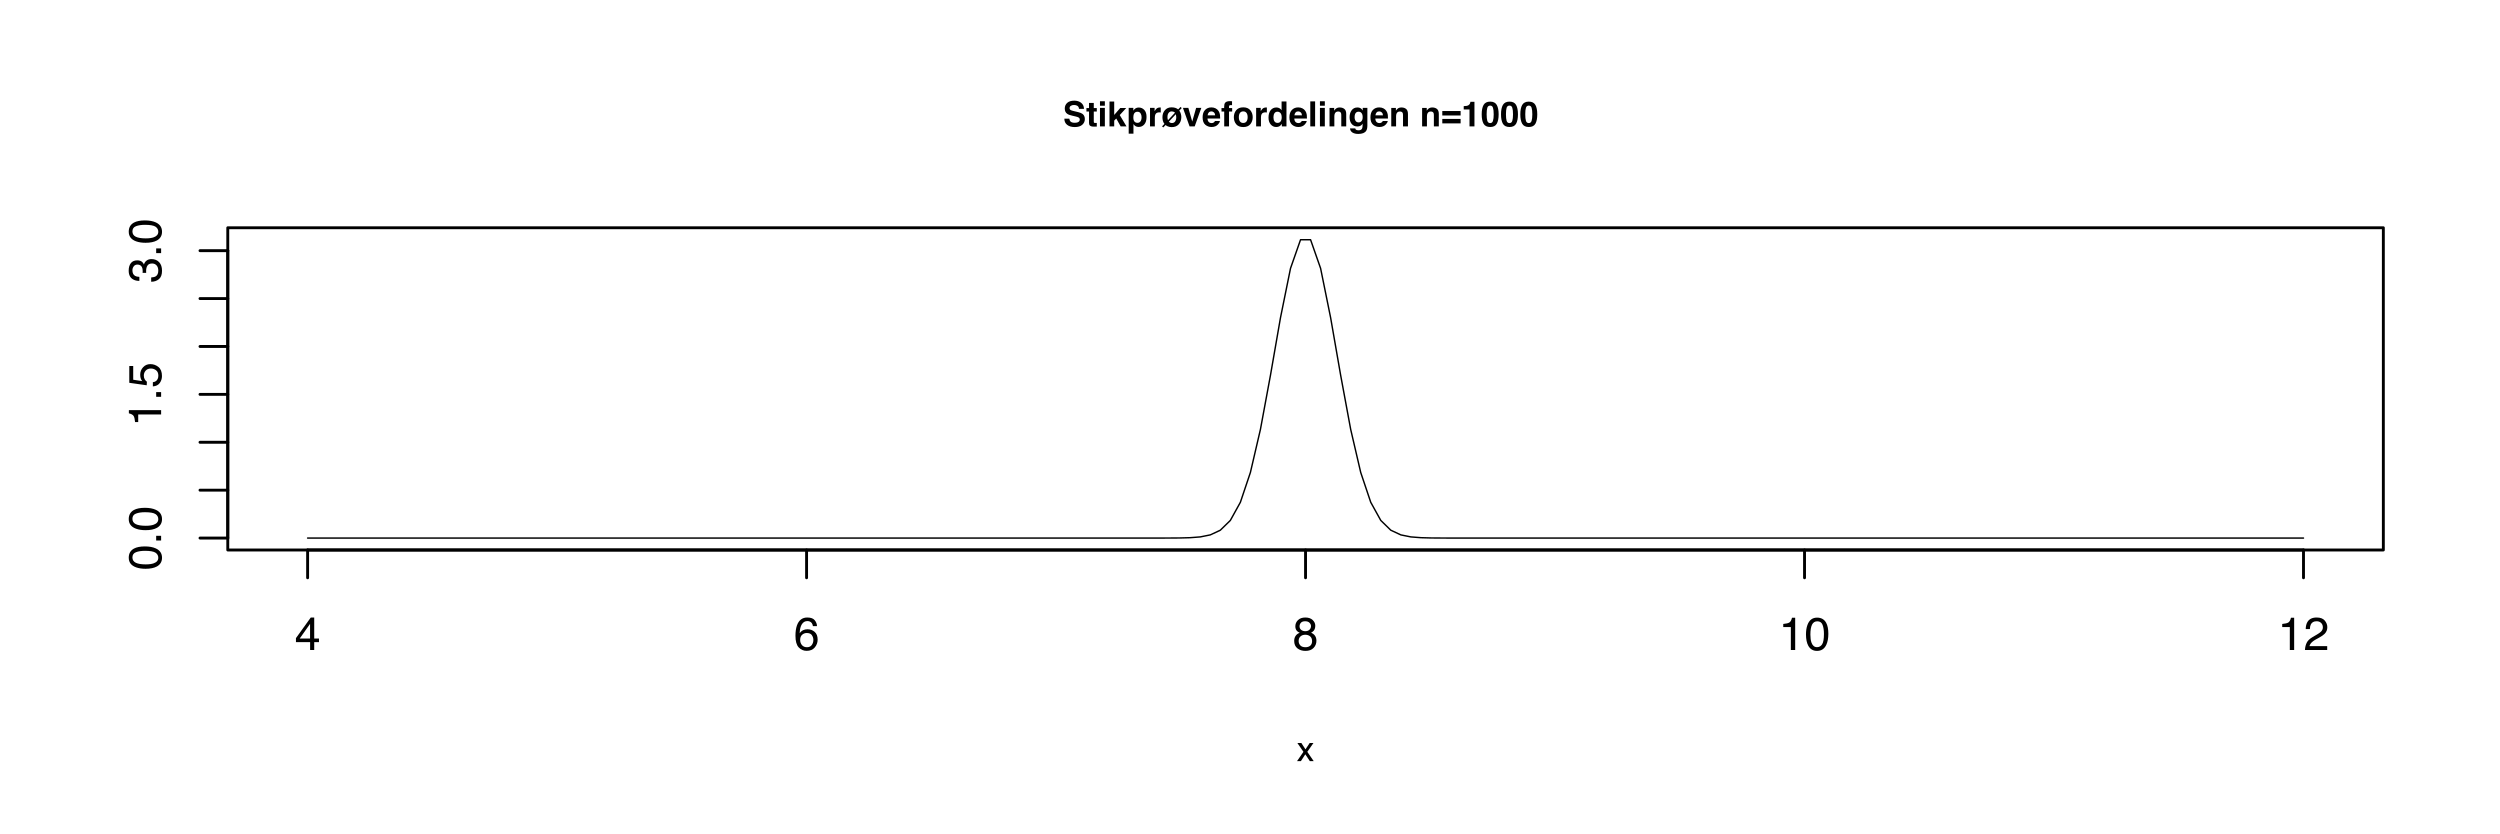
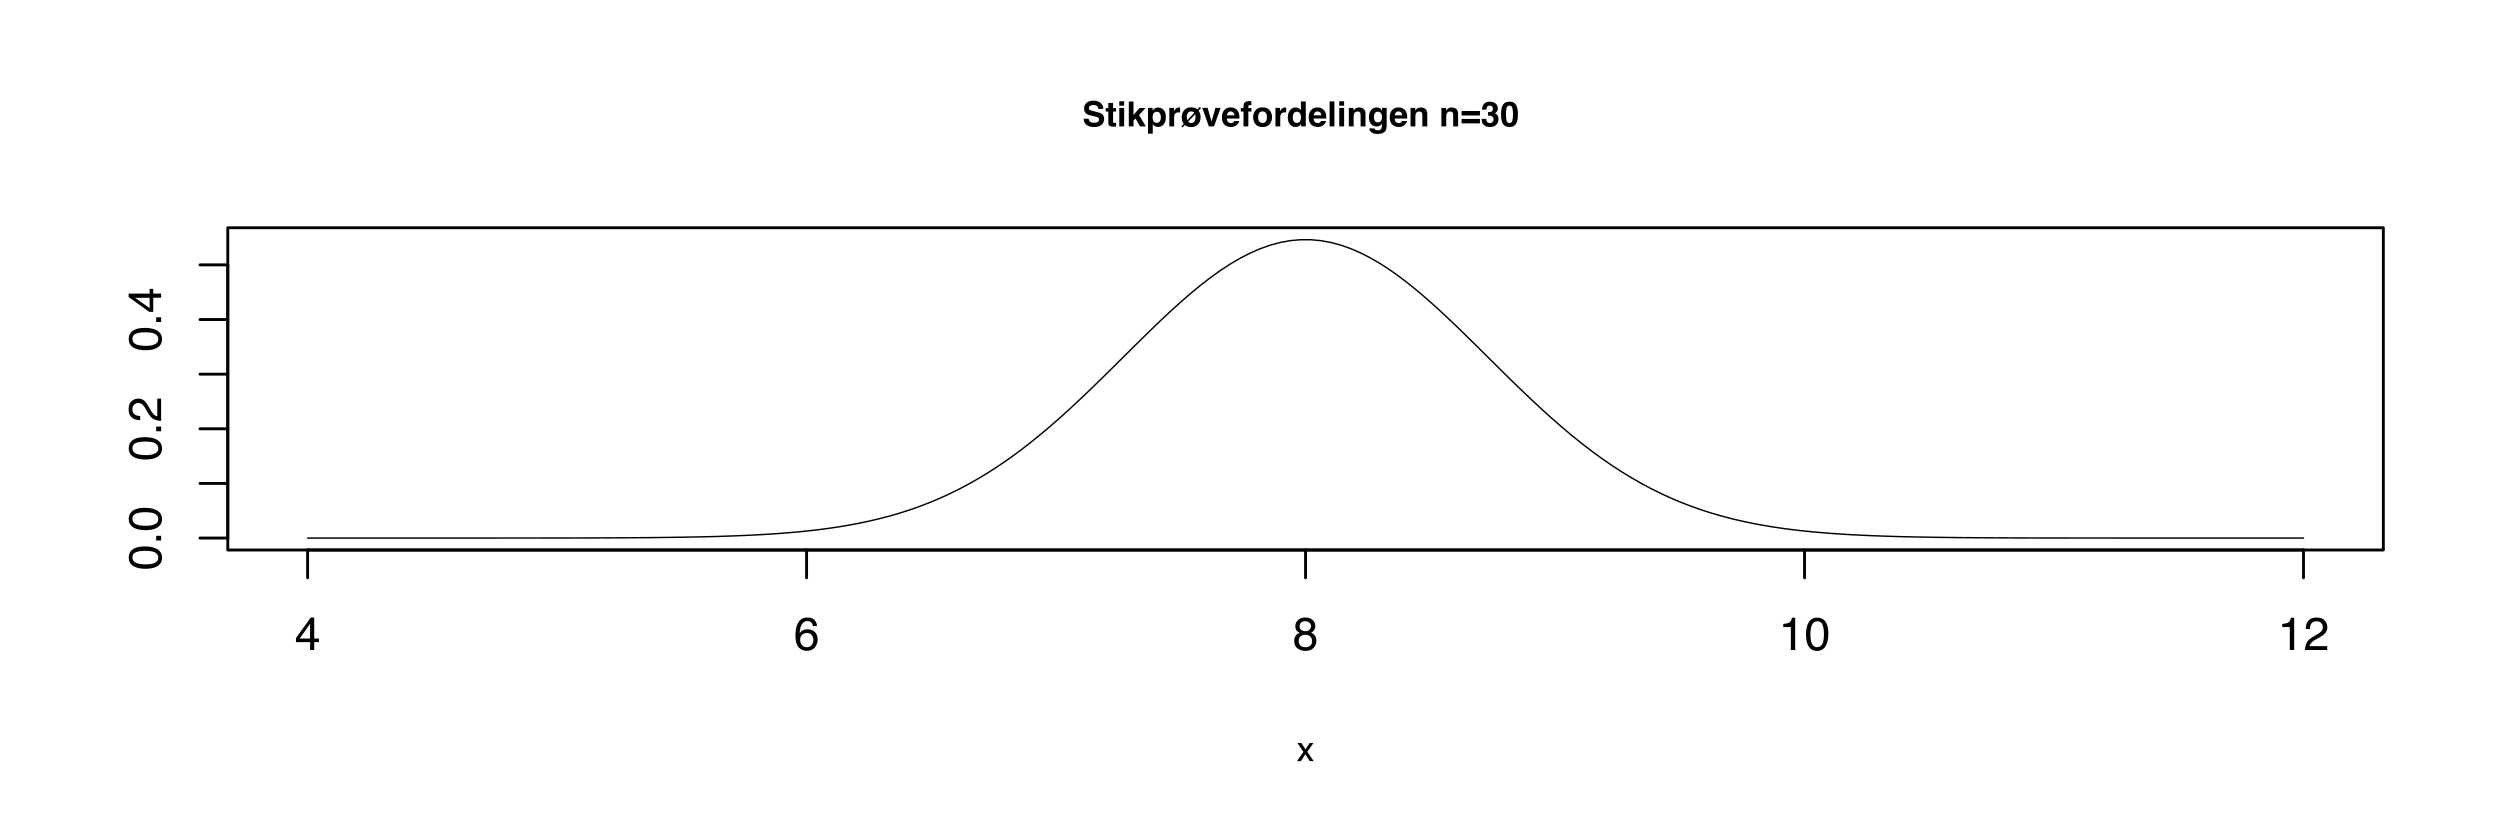
<svg xmlns="http://www.w3.org/2000/svg" xmlns:xlink="http://www.w3.org/1999/xlink" width="648pt" height="216pt" viewBox="0 0 648 216" version="1.1">
  <defs>
    <g>
      <symbol overflow="visible" id="glyph0-0">
        <path style="stroke:none;" d="M 0.391 0 L 0.391 -8.609 L 7.219 -8.609 L 7.219 0 Z M 6.141 -1.078 L 6.141 -7.531 L 1.469 -7.531 L 1.469 -1.078 Z M 6.141 -1.078 " />
      </symbol>
      <symbol overflow="visible" id="glyph0-1">
        <path style="stroke:none;" d="M 3.969 -2.969 L 3.969 -6.781 L 1.281 -2.969 Z M 3.984 0 L 3.984 -2.047 L 0.312 -2.047 L 0.312 -3.078 L 4.156 -8.422 L 5.047 -8.422 L 5.047 -2.969 L 6.281 -2.969 L 6.281 -2.047 L 5.047 -2.047 L 5.047 0 Z M 3.984 0 " />
      </symbol>
      <symbol overflow="visible" id="glyph0-2">
        <path style="stroke:none;" d="M 3.516 -8.422 C 4.453 -8.422 5.102 -8.176 5.469 -7.688 C 5.844 -7.207 6.031 -6.707 6.031 -6.188 L 4.984 -6.188 C 4.922 -6.52 4.82 -6.781 4.688 -6.969 C 4.426 -7.32 4.039 -7.5 3.531 -7.5 C 2.938 -7.5 2.461 -7.223 2.109 -6.672 C 1.766 -6.129 1.578 -5.352 1.547 -4.344 C 1.785 -4.695 2.086 -4.961 2.453 -5.141 C 2.785 -5.297 3.16 -5.375 3.578 -5.375 C 4.285 -5.375 4.898 -5.148 5.422 -4.703 C 5.941 -4.254 6.203 -3.582 6.203 -2.688 C 6.203 -1.926 5.953 -1.25 5.453 -0.656 C 4.961 -0.07 4.258 0.219 3.344 0.219 C 2.551 0.219 1.867 -0.078 1.297 -0.672 C 0.734 -1.273 0.453 -2.281 0.453 -3.688 C 0.453 -4.727 0.578 -5.613 0.828 -6.344 C 1.316 -7.727 2.211 -8.422 3.516 -8.422 Z M 3.438 -0.719 C 3.988 -0.719 4.398 -0.906 4.672 -1.281 C 4.953 -1.656 5.094 -2.098 5.094 -2.609 C 5.094 -3.035 4.969 -3.441 4.719 -3.828 C 4.477 -4.211 4.031 -4.406 3.375 -4.406 C 2.926 -4.406 2.531 -4.254 2.188 -3.953 C 1.844 -3.66 1.672 -3.211 1.672 -2.609 C 1.672 -2.078 1.828 -1.629 2.141 -1.266 C 2.453 -0.898 2.883 -0.719 3.438 -0.719 Z M 3.438 -0.719 " />
      </symbol>
      <symbol overflow="visible" id="glyph0-3">
        <path style="stroke:none;" d="M 3.266 -4.875 C 3.734 -4.875 4.098 -5.004 4.359 -5.266 C 4.617 -5.523 4.75 -5.832 4.75 -6.188 C 4.75 -6.5 4.625 -6.785 4.375 -7.047 C 4.125 -7.316 3.742 -7.453 3.234 -7.453 C 2.723 -7.453 2.352 -7.316 2.125 -7.047 C 1.895 -6.785 1.781 -6.484 1.781 -6.141 C 1.781 -5.742 1.926 -5.43 2.219 -5.203 C 2.52 -4.984 2.867 -4.875 3.266 -4.875 Z M 3.328 -0.719 C 3.816 -0.719 4.223 -0.848 4.547 -1.109 C 4.867 -1.379 5.031 -1.773 5.031 -2.297 C 5.031 -2.836 4.863 -3.25 4.531 -3.531 C 4.195 -3.812 3.77 -3.953 3.25 -3.953 C 2.75 -3.953 2.336 -3.805 2.016 -3.516 C 1.703 -3.234 1.547 -2.836 1.547 -2.328 C 1.547 -1.891 1.691 -1.508 1.984 -1.188 C 2.273 -0.875 2.723 -0.719 3.328 -0.719 Z M 1.828 -4.469 C 1.535 -4.594 1.305 -4.738 1.141 -4.906 C 0.836 -5.219 0.688 -5.625 0.688 -6.125 C 0.688 -6.75 0.91 -7.285 1.359 -7.734 C 1.816 -8.191 2.457 -8.422 3.281 -8.422 C 4.094 -8.422 4.723 -8.207 5.172 -7.781 C 5.629 -7.352 5.859 -6.859 5.859 -6.297 C 5.859 -5.773 5.727 -5.348 5.469 -5.016 C 5.32 -4.836 5.094 -4.66 4.781 -4.484 C 5.125 -4.328 5.395 -4.145 5.594 -3.938 C 5.969 -3.539 6.156 -3.031 6.156 -2.406 C 6.156 -1.664 5.906 -1.039 5.406 -0.531 C 4.914 -0.02 4.219 0.234 3.312 0.234 C 2.488 0.234 1.797 0.016 1.234 -0.422 C 0.672 -0.867 0.391 -1.516 0.391 -2.359 C 0.391 -2.848 0.508 -3.273 0.75 -3.641 C 0.988 -4.004 1.348 -4.281 1.828 -4.469 Z M 1.828 -4.469 " />
      </symbol>
      <symbol overflow="visible" id="glyph0-4">
        <path style="stroke:none;" d="M 1.156 -5.938 L 1.156 -6.75 C 1.914 -6.82 2.441 -6.945 2.734 -7.125 C 3.035 -7.301 3.266 -7.711 3.422 -8.359 L 4.25 -8.359 L 4.25 0 L 3.125 0 L 3.125 -5.938 Z M 1.156 -5.938 " />
      </symbol>
      <symbol overflow="visible" id="glyph0-5">
        <path style="stroke:none;" d="M 3.25 -8.391 C 4.332 -8.391 5.117 -7.941 5.609 -7.047 C 5.984 -6.359 6.172 -5.41 6.172 -4.203 C 6.172 -3.066 6 -2.125 5.656 -1.375 C 5.164 -0.301 4.359 0.234 3.234 0.234 C 2.234 0.234 1.484 -0.203 0.984 -1.078 C 0.578 -1.816 0.375 -2.801 0.375 -4.031 C 0.375 -4.977 0.5 -5.797 0.75 -6.484 C 1.207 -7.754 2.039 -8.391 3.25 -8.391 Z M 3.234 -0.734 C 3.785 -0.734 4.223 -0.973 4.547 -1.453 C 4.867 -1.941 5.031 -2.848 5.031 -4.172 C 5.031 -5.117 4.91 -5.898 4.672 -6.516 C 4.441 -7.129 3.988 -7.438 3.312 -7.438 C 2.688 -7.438 2.227 -7.145 1.938 -6.562 C 1.656 -5.977 1.516 -5.117 1.516 -3.984 C 1.516 -3.129 1.609 -2.441 1.797 -1.922 C 2.078 -1.129 2.555 -0.734 3.234 -0.734 Z M 3.234 -0.734 " />
      </symbol>
      <symbol overflow="visible" id="glyph0-6">
        <path style="stroke:none;" d="M 0.375 0 C 0.414 -0.719 0.566 -1.344 0.828 -1.875 C 1.086 -2.414 1.594 -2.906 2.344 -3.344 L 3.469 -4 C 3.969 -4.289 4.32 -4.539 4.531 -4.75 C 4.852 -5.07 5.016 -5.441 5.016 -5.859 C 5.016 -6.348 4.863 -6.734 4.562 -7.016 C 4.27 -7.305 3.883 -7.453 3.406 -7.453 C 2.676 -7.453 2.176 -7.18 1.906 -6.641 C 1.75 -6.336 1.664 -5.93 1.656 -5.422 L 0.578 -5.422 C 0.586 -6.148 0.723 -6.742 0.984 -7.203 C 1.441 -8.016 2.25 -8.422 3.406 -8.422 C 4.363 -8.422 5.062 -8.16 5.5 -7.641 C 5.945 -7.117 6.172 -6.539 6.172 -5.906 C 6.172 -5.238 5.938 -4.664 5.469 -4.188 C 5.195 -3.906 4.707 -3.566 4 -3.172 L 3.188 -2.734 C 2.812 -2.523 2.516 -2.32 2.297 -2.125 C 1.898 -1.789 1.648 -1.414 1.547 -1 L 6.141 -1 L 6.141 0 Z M 0.375 0 " />
      </symbol>
      <symbol overflow="visible" id="glyph1-0">
        <path style="stroke:none;" d="M 0 -0.391 L -8.609 -0.391 L -8.609 -7.219 L 0 -7.219 Z M -1.078 -6.141 L -7.531 -6.141 L -7.531 -1.469 L -1.078 -1.469 Z M -1.078 -6.141 " />
      </symbol>
      <symbol overflow="visible" id="glyph1-1">
        <path style="stroke:none;" d="M -8.391 -3.25 C -8.391 -4.332 -7.941 -5.117 -7.047 -5.609 C -6.359 -5.984 -5.41 -6.172 -4.203 -6.172 C -3.066 -6.172 -2.125 -6 -1.375 -5.656 C -0.301 -5.164 0.234 -4.359 0.234 -3.234 C 0.234 -2.234 -0.203 -1.484 -1.078 -0.984 C -1.816 -0.578 -2.801 -0.375 -4.031 -0.375 C -4.977 -0.375 -5.797 -0.5 -6.484 -0.75 C -7.754 -1.207 -8.391 -2.039 -8.391 -3.25 Z M -0.734 -3.234 C -0.734 -3.785 -0.973 -4.223 -1.453 -4.547 C -1.941 -4.867 -2.848 -5.031 -4.172 -5.031 C -5.117 -5.031 -5.898 -4.91 -6.516 -4.672 C -7.129 -4.441 -7.438 -3.988 -7.438 -3.312 C -7.438 -2.688 -7.145 -2.227 -6.562 -1.938 C -5.977 -1.656 -5.117 -1.516 -3.984 -1.516 C -3.129 -1.516 -2.441 -1.609 -1.922 -1.797 C -1.129 -2.078 -0.734 -2.555 -0.734 -3.234 Z M -0.734 -3.234 " />
      </symbol>
      <symbol overflow="visible" id="glyph1-2">
        <path style="stroke:none;" d="M -1.281 -1.031 L -1.281 -2.25 L 0 -2.25 L 0 -1.031 Z M -1.281 -1.031 " />
      </symbol>
      <symbol overflow="visible" id="glyph1-3">
-         <path style="stroke:none;" d="M -5.938 -1.156 L -6.75 -1.156 C -6.82 -1.914 -6.945 -2.441 -7.125 -2.734 C -7.301 -3.035 -7.711 -3.266 -8.359 -3.422 L -8.359 -4.25 L 0 -4.25 L 0 -3.125 L -5.938 -3.125 Z M -5.938 -1.156 " />
+         <path style="stroke:none;" d="M 0 -0.375 C -0.719 -0.414 -1.344 -0.566 -1.875 -0.828 C -2.414 -1.086 -2.906 -1.594 -3.344 -2.344 L -4 -3.469 C -4.289 -3.969 -4.539 -4.32 -4.75 -4.531 C -5.07 -4.852 -5.441 -5.016 -5.859 -5.016 C -6.348 -5.016 -6.734 -4.863 -7.016 -4.562 C -7.305 -4.27 -7.453 -3.883 -7.453 -3.406 C -7.453 -2.676 -7.18 -2.176 -6.641 -1.906 C -6.336 -1.75 -5.93 -1.664 -5.422 -1.656 L -5.422 -0.578 C -6.148 -0.586 -6.742 -0.723 -7.203 -0.984 C -8.016 -1.441 -8.422 -2.25 -8.422 -3.406 C -8.422 -4.363 -8.16 -5.062 -7.641 -5.5 C -7.117 -5.945 -6.539 -6.172 -5.906 -6.172 C -5.238 -6.172 -4.664 -5.938 -4.188 -5.469 C -3.906 -5.195 -3.566 -4.707 -3.172 -4 L -2.734 -3.188 C -2.523 -2.812 -2.32 -2.516 -2.125 -2.297 C -1.789 -1.898 -1.414 -1.648 -1 -1.547 L -1 -6.141 L 0 -6.141 Z M 0 -0.375 " />
      </symbol>
      <symbol overflow="visible" id="glyph1-4">
-         <path style="stroke:none;" d="M -2.141 -1.484 C -1.535 -1.555 -1.117 -1.836 -0.891 -2.328 C -0.773 -2.578 -0.719 -2.863 -0.719 -3.188 C -0.719 -3.812 -0.914 -4.273 -1.312 -4.578 C -1.707 -4.879 -2.148 -5.031 -2.641 -5.031 C -3.223 -5.031 -3.676 -4.848 -4 -4.484 C -4.32 -4.129 -4.484 -3.703 -4.484 -3.203 C -4.484 -2.836 -4.41 -2.523 -4.266 -2.266 C -4.129 -2.004 -3.938 -1.785 -3.688 -1.609 L -3.734 -0.688 L -8.25 -1.328 L -8.25 -5.688 L -7.234 -5.688 L -7.234 -2.125 L -4.906 -1.766 C -5.051 -1.961 -5.16 -2.148 -5.234 -2.328 C -5.359 -2.641 -5.422 -3 -5.422 -3.406 C -5.422 -4.176 -5.172 -4.828 -4.672 -5.359 C -4.18 -5.898 -3.555 -6.172 -2.797 -6.172 C -2.004 -6.172 -1.301 -5.922 -0.688 -5.422 C -0.082 -4.93 0.219 -4.148 0.219 -3.078 C 0.219 -2.398 0.023 -1.797 -0.359 -1.266 C -0.742 -0.742 -1.336 -0.453 -2.141 -0.391 Z M -2.141 -1.484 " />
-       </symbol>
-       <symbol overflow="visible" id="glyph1-5">
-         <path style="stroke:none;" d="M 0.234 -3.125 C 0.234 -2.125 -0.035 -1.398 -0.578 -0.953 C -1.129 -0.504 -1.797 -0.281 -2.578 -0.281 L -2.578 -1.391 C -2.035 -1.43 -1.641 -1.531 -1.391 -1.688 C -0.953 -1.969 -0.734 -2.461 -0.734 -3.172 C -0.734 -3.734 -0.879 -4.18 -1.172 -4.516 C -1.473 -4.848 -1.859 -5.016 -2.328 -5.016 C -2.898 -5.016 -3.301 -4.836 -3.531 -4.484 C -3.77 -4.129 -3.891 -3.641 -3.891 -3.016 C -3.891 -2.941 -3.883 -2.867 -3.875 -2.797 C -3.875 -2.723 -3.875 -2.648 -3.875 -2.578 L -4.812 -2.578 C -4.789 -2.691 -4.781 -2.785 -4.781 -2.859 C -4.781 -2.93 -4.781 -3.008 -4.781 -3.094 C -4.781 -3.488 -4.844 -3.812 -4.969 -4.062 C -5.188 -4.508 -5.578 -4.734 -6.141 -4.734 C -6.555 -4.734 -6.875 -4.582 -7.094 -4.281 C -7.32 -3.988 -7.438 -3.645 -7.438 -3.25 C -7.438 -2.551 -7.203 -2.066 -6.734 -1.797 C -6.484 -1.648 -6.117 -1.566 -5.641 -1.547 L -5.641 -0.5 C -6.266 -0.5 -6.797 -0.625 -7.234 -0.875 C -8.016 -1.301 -8.406 -2.055 -8.406 -3.141 C -8.406 -3.992 -8.211 -4.656 -7.828 -5.125 C -7.453 -5.594 -6.898 -5.828 -6.172 -5.828 C -5.66 -5.828 -5.242 -5.691 -4.922 -5.422 C -4.723 -5.242 -4.566 -5.02 -4.453 -4.75 C -4.328 -5.188 -4.094 -5.531 -3.75 -5.781 C -3.406 -6.031 -2.984 -6.156 -2.484 -6.156 C -1.68 -6.156 -1.023 -5.891 -0.516 -5.359 C -0.016 -4.836 0.234 -4.094 0.234 -3.125 Z M 0.234 -3.125 " />
+         <path style="stroke:none;" d="M -2.969 -3.969 L -6.781 -3.969 L -2.969 -1.281 Z M 0 -3.984 L -2.047 -3.984 L -2.047 -0.312 L -3.078 -0.312 L -8.422 -4.156 L -8.422 -5.047 L -2.969 -5.047 L -2.969 -6.281 L -2.047 -6.281 L -2.047 -5.047 L 0 -5.047 Z M 0 -3.984 " />
      </symbol>
      <symbol overflow="visible" id="glyph2-0">
        <path style="stroke:none;" d="M 0.672 0 L 0.672 -6.484 L 5.891 -6.484 L 5.891 0 Z M 5.078 -0.812 L 5.078 -5.672 L 1.484 -5.672 L 1.484 -0.812 Z M 5.078 -0.812 " />
      </symbol>
      <symbol overflow="visible" id="glyph2-1">
        <path style="stroke:none;" d="M 1.672 -2 C 1.711 -1.707 1.789 -1.488 1.906 -1.344 C 2.125 -1.07 2.5 -0.938 3.031 -0.938 C 3.352 -0.938 3.613 -0.973 3.812 -1.047 C 4.188 -1.18 4.375 -1.43 4.375 -1.797 C 4.375 -2.004 4.281 -2.172 4.094 -2.297 C 3.906 -2.41 3.613 -2.508 3.219 -2.594 L 2.531 -2.75 C 1.852 -2.895 1.391 -3.062 1.141 -3.25 C 0.703 -3.539 0.484 -4.004 0.484 -4.641 C 0.484 -5.223 0.691 -5.707 1.109 -6.094 C 1.535 -6.477 2.156 -6.672 2.969 -6.672 C 3.656 -6.672 4.238 -6.488 4.719 -6.125 C 5.195 -5.758 5.445 -5.234 5.469 -4.547 L 4.172 -4.547 C 4.148 -4.941 3.984 -5.219 3.672 -5.375 C 3.453 -5.488 3.188 -5.547 2.875 -5.547 C 2.531 -5.547 2.254 -5.473 2.047 -5.328 C 1.836 -5.191 1.734 -4.992 1.734 -4.734 C 1.734 -4.504 1.836 -4.332 2.047 -4.219 C 2.172 -4.145 2.453 -4.055 2.891 -3.953 L 4 -3.688 C 4.488 -3.57 4.859 -3.414 5.109 -3.219 C 5.492 -2.914 5.688 -2.473 5.688 -1.891 C 5.688 -1.297 5.457 -0.801 5 -0.406 C 4.551 -0.02 3.914 0.172 3.094 0.172 C 2.25 0.172 1.582 -0.02 1.094 -0.406 C 0.613 -0.789 0.375 -1.32 0.375 -2 Z M 2.984 -6.672 Z M 2.984 -6.672 " />
      </symbol>
      <symbol overflow="visible" id="glyph2-2">
        <path style="stroke:none;" d="M 0.094 -3.859 L 0.094 -4.75 L 0.766 -4.75 L 0.766 -6.078 L 2 -6.078 L 2 -4.75 L 2.781 -4.75 L 2.781 -3.859 L 2 -3.859 L 2 -1.328 C 2 -1.129 2.023 -1.004 2.078 -0.953 C 2.129 -0.91 2.281 -0.891 2.531 -0.891 C 2.57 -0.891 2.613 -0.891 2.656 -0.891 C 2.695 -0.891 2.738 -0.891 2.781 -0.891 L 2.781 0.047 L 2.188 0.062 C 1.594 0.082 1.188 -0.016 0.969 -0.234 C 0.832 -0.379 0.766 -0.602 0.766 -0.906 L 0.766 -3.859 Z M 0.094 -3.859 " />
      </symbol>
      <symbol overflow="visible" id="glyph2-3">
        <path style="stroke:none;" d="M 1.875 -5.359 L 0.609 -5.359 L 0.609 -6.516 L 1.875 -6.516 Z M 0.609 -4.797 L 1.875 -4.797 L 1.875 0 L 0.609 0 Z M 0.609 -4.797 " />
      </symbol>
      <symbol overflow="visible" id="glyph2-4">
        <path style="stroke:none;" d="M 0.578 -6.453 L 1.797 -6.453 L 1.797 -2.969 L 3.359 -4.766 L 4.906 -4.766 L 3.234 -2.938 L 4.984 0 L 3.469 0 L 2.328 -2.047 L 1.797 -1.5 L 1.797 0 L 0.578 0 Z M 0.578 -6.453 " />
      </symbol>
      <symbol overflow="visible" id="glyph2-5">
        <path style="stroke:none;" d="M 3.891 -2.391 C 3.891 -2.766 3.801 -3.094 3.625 -3.375 C 3.457 -3.656 3.188 -3.797 2.812 -3.797 C 2.352 -3.797 2.039 -3.582 1.875 -3.156 C 1.789 -2.926 1.75 -2.633 1.75 -2.281 C 1.75 -1.727 1.895 -1.336 2.188 -1.109 C 2.363 -0.984 2.57 -0.922 2.812 -0.922 C 3.156 -0.922 3.422 -1.051 3.609 -1.312 C 3.797 -1.582 3.891 -1.941 3.891 -2.391 Z M 3.172 -4.891 C 3.734 -4.891 4.207 -4.68 4.594 -4.266 C 4.977 -3.859 5.172 -3.254 5.172 -2.453 C 5.172 -1.609 4.977 -0.961 4.594 -0.516 C 4.219 -0.078 3.734 0.141 3.141 0.141 C 2.766 0.141 2.445 0.039 2.188 -0.156 C 2.051 -0.258 1.914 -0.41 1.781 -0.609 L 1.781 1.891 L 0.547 1.891 L 0.547 -4.797 L 1.75 -4.797 L 1.75 -4.078 C 1.883 -4.285 2.031 -4.453 2.188 -4.578 C 2.457 -4.785 2.785 -4.891 3.172 -4.891 Z M 3.172 -4.891 " />
      </symbol>
      <symbol overflow="visible" id="glyph2-6">
        <path style="stroke:none;" d="M 3.188 -4.906 C 3.207 -4.906 3.223 -4.906 3.234 -4.906 C 3.254 -4.906 3.297 -4.898 3.359 -4.891 L 3.359 -3.609 C 3.273 -3.617 3.203 -3.625 3.141 -3.625 C 3.078 -3.633 3.031 -3.641 3 -3.641 C 2.488 -3.641 2.148 -3.473 1.984 -3.141 C 1.879 -2.953 1.828 -2.672 1.828 -2.297 L 1.828 0 L 0.578 0 L 0.578 -4.797 L 1.766 -4.797 L 1.766 -3.953 C 1.961 -4.273 2.129 -4.492 2.266 -4.609 C 2.504 -4.805 2.812 -4.906 3.188 -4.906 Z M 3.188 -4.906 " />
      </symbol>
      <symbol overflow="visible" id="glyph2-7">
        <path style="stroke:none;" d="M 3.547 -3.547 C 3.441 -3.68 3.285 -3.773 3.078 -3.828 C 2.953 -3.867 2.832 -3.891 2.719 -3.891 C 2.363 -3.891 2.086 -3.754 1.891 -3.484 C 1.691 -3.223 1.594 -2.863 1.594 -2.406 C 1.594 -2.27 1.602 -2.129 1.625 -1.984 C 1.645 -1.836 1.68 -1.711 1.734 -1.609 Z M 1.953 -1.219 C 2.078 -1.102 2.18 -1.023 2.266 -0.984 C 2.398 -0.91 2.566 -0.875 2.766 -0.875 C 3.129 -0.875 3.406 -1.016 3.594 -1.297 C 3.781 -1.578 3.875 -1.938 3.875 -2.375 C 3.875 -2.52 3.863 -2.633 3.844 -2.719 C 3.832 -2.812 3.805 -2.957 3.766 -3.156 Z M 5.188 -2.422 C 5.188 -1.648 4.961 -1.02 4.516 -0.531 C 4.078 -0.051 3.469 0.188 2.688 0.188 C 2.301 0.188 1.957 0.117 1.656 -0.016 C 1.477 -0.086 1.297 -0.203 1.109 -0.359 L 0.516 0.266 L 0.188 0 L 0.812 -0.641 C 0.602 -0.91 0.461 -1.203 0.391 -1.516 C 0.328 -1.828 0.297 -2.113 0.297 -2.375 C 0.297 -3.113 0.508 -3.723 0.938 -4.203 C 1.363 -4.691 1.93 -4.938 2.641 -4.938 C 3.055 -4.938 3.395 -4.891 3.656 -4.797 C 3.914 -4.711 4.156 -4.582 4.375 -4.406 L 4.984 -5.047 L 5.297 -4.75 L 4.656 -4.094 C 4.852 -3.832 4.988 -3.555 5.062 -3.266 C 5.145 -2.984 5.188 -2.703 5.188 -2.422 Z M 5.188 -2.422 " />
      </symbol>
      <symbol overflow="visible" id="glyph2-8">
        <path style="stroke:none;" d="M 3.531 -4.797 L 4.875 -4.797 L 3.156 0 L 1.828 0 L 0.109 -4.797 L 1.516 -4.797 L 2.516 -1.25 Z M 3.531 -4.797 " />
      </symbol>
      <symbol overflow="visible" id="glyph2-9">
        <path style="stroke:none;" d="M 2.469 -3.891 C 2.188 -3.891 1.961 -3.797 1.797 -3.609 C 1.641 -3.43 1.539 -3.188 1.5 -2.875 L 3.453 -2.875 C 3.43 -3.207 3.328 -3.457 3.141 -3.625 C 2.961 -3.801 2.738 -3.891 2.469 -3.891 Z M 2.469 -4.922 C 2.875 -4.922 3.234 -4.844 3.547 -4.688 C 3.867 -4.539 4.133 -4.305 4.344 -3.984 C 4.531 -3.703 4.648 -3.375 4.703 -3 C 4.734 -2.781 4.75 -2.461 4.75 -2.047 L 1.469 -2.047 C 1.488 -1.566 1.641 -1.227 1.922 -1.031 C 2.098 -0.914 2.305 -0.859 2.547 -0.859 C 2.805 -0.859 3.016 -0.93 3.172 -1.078 C 3.266 -1.16 3.344 -1.27 3.406 -1.406 L 4.688 -1.406 C 4.656 -1.125 4.504 -0.836 4.234 -0.547 C 3.828 -0.078 3.254 0.156 2.516 0.156 C 1.91 0.156 1.375 -0.035 0.906 -0.422 C 0.438 -0.816 0.203 -1.457 0.203 -2.344 C 0.203 -3.176 0.41 -3.812 0.828 -4.25 C 1.254 -4.695 1.801 -4.922 2.469 -4.922 Z M 2.562 -4.922 Z M 2.562 -4.922 " />
      </symbol>
      <symbol overflow="visible" id="glyph2-10">
        <path style="stroke:none;" d="M 2.344 -6.547 C 2.426 -6.547 2.5 -6.539 2.562 -6.531 C 2.625 -6.531 2.711 -6.523 2.828 -6.516 L 2.828 -5.5 C 2.754 -5.508 2.633 -5.516 2.469 -5.516 C 2.312 -5.523 2.203 -5.488 2.141 -5.406 C 2.078 -5.332 2.047 -5.25 2.047 -5.156 C 2.047 -5.062 2.047 -4.926 2.047 -4.75 L 2.859 -4.75 L 2.859 -3.859 L 2.047 -3.859 L 2.047 0 L 0.797 0 L 0.797 -3.859 L 0.094 -3.859 L 0.094 -4.75 L 0.781 -4.75 L 0.781 -5.047 C 0.781 -5.566 0.863 -5.922 1.031 -6.109 C 1.219 -6.398 1.656 -6.547 2.344 -6.547 Z M 2.344 -6.547 " />
      </symbol>
      <symbol overflow="visible" id="glyph2-11">
        <path style="stroke:none;" d="M 2.734 -0.891 C 3.098 -0.891 3.379 -1.02 3.578 -1.281 C 3.773 -1.539 3.875 -1.91 3.875 -2.391 C 3.875 -2.867 3.773 -3.238 3.578 -3.5 C 3.379 -3.758 3.098 -3.891 2.734 -3.891 C 2.367 -3.891 2.086 -3.758 1.891 -3.5 C 1.691 -3.238 1.594 -2.867 1.594 -2.391 C 1.594 -1.91 1.691 -1.539 1.891 -1.281 C 2.086 -1.02 2.367 -0.891 2.734 -0.891 Z M 5.188 -2.391 C 5.188 -1.68 4.984 -1.078 4.578 -0.578 C 4.172 -0.078 3.555 0.172 2.734 0.172 C 1.91 0.172 1.297 -0.078 0.891 -0.578 C 0.492 -1.078 0.297 -1.68 0.297 -2.391 C 0.297 -3.078 0.492 -3.672 0.891 -4.172 C 1.297 -4.68 1.91 -4.938 2.734 -4.938 C 3.555 -4.938 4.172 -4.68 4.578 -4.172 C 4.984 -3.672 5.188 -3.078 5.188 -2.391 Z M 2.734 -4.922 Z M 2.734 -4.922 " />
      </symbol>
      <symbol overflow="visible" id="glyph2-12">
        <path style="stroke:none;" d="M 2.344 -4.906 C 2.633 -4.906 2.895 -4.836 3.125 -4.703 C 3.352 -4.578 3.535 -4.406 3.672 -4.188 L 3.672 -6.469 L 4.938 -6.469 L 4.938 0 L 3.734 0 L 3.734 -0.656 C 3.547 -0.375 3.336 -0.164 3.109 -0.031 C 2.879 0.094 2.598 0.156 2.266 0.156 C 1.703 0.156 1.227 -0.066 0.844 -0.516 C 0.469 -0.973 0.281 -1.555 0.281 -2.266 C 0.281 -3.086 0.469 -3.734 0.844 -4.203 C 1.219 -4.672 1.719 -4.906 2.344 -4.906 Z M 2.625 -0.906 C 2.977 -0.906 3.242 -1.035 3.422 -1.297 C 3.609 -1.566 3.703 -1.91 3.703 -2.328 C 3.703 -2.91 3.555 -3.328 3.266 -3.578 C 3.086 -3.734 2.875 -3.812 2.625 -3.812 C 2.258 -3.812 1.988 -3.672 1.812 -3.391 C 1.645 -3.117 1.562 -2.773 1.562 -2.359 C 1.562 -1.922 1.648 -1.566 1.828 -1.297 C 2.004 -1.035 2.27 -0.906 2.625 -0.906 Z M 2.625 -0.906 " />
      </symbol>
      <symbol overflow="visible" id="glyph2-13">
        <path style="stroke:none;" d="M 1.859 0 L 0.609 0 L 0.609 -6.484 L 1.859 -6.484 Z M 1.859 0 " />
      </symbol>
      <symbol overflow="visible" id="glyph2-14">
        <path style="stroke:none;" d="M 3.234 -4.906 C 3.734 -4.906 4.141 -4.773 4.453 -4.516 C 4.766 -4.254 4.922 -3.82 4.922 -3.219 L 4.922 0 L 3.641 0 L 3.641 -2.906 C 3.641 -3.164 3.609 -3.363 3.547 -3.5 C 3.422 -3.738 3.188 -3.859 2.844 -3.859 C 2.414 -3.859 2.125 -3.68 1.969 -3.328 C 1.883 -3.129 1.844 -2.883 1.844 -2.594 L 1.844 0 L 0.594 0 L 0.594 -4.781 L 1.797 -4.781 L 1.797 -4.078 C 1.961 -4.328 2.117 -4.504 2.266 -4.609 C 2.516 -4.805 2.836 -4.906 3.234 -4.906 Z M 2.781 -4.922 Z M 2.781 -4.922 " />
      </symbol>
      <symbol overflow="visible" id="glyph2-15">
        <path style="stroke:none;" d="M 2.641 -1.031 C 2.93 -1.031 3.176 -1.141 3.375 -1.359 C 3.582 -1.578 3.688 -1.93 3.688 -2.422 C 3.688 -2.867 3.586 -3.211 3.391 -3.453 C 3.203 -3.691 2.945 -3.812 2.625 -3.812 C 2.188 -3.812 1.883 -3.602 1.719 -3.188 C 1.633 -2.969 1.594 -2.695 1.594 -2.375 C 1.594 -2.094 1.641 -1.848 1.734 -1.641 C 1.898 -1.234 2.203 -1.031 2.641 -1.031 Z M 2.328 -4.906 C 2.566 -4.906 2.773 -4.867 2.953 -4.797 C 3.266 -4.672 3.516 -4.438 3.703 -4.094 L 3.703 -4.797 L 4.906 -4.797 L 4.906 -0.25 C 4.906 0.375 4.801 0.844 4.594 1.156 C 4.238 1.688 3.555 1.953 2.547 1.953 C 1.93 1.953 1.43 1.832 1.047 1.594 C 0.66 1.352 0.445 0.992 0.406 0.516 L 1.766 0.516 C 1.797 0.672 1.852 0.781 1.938 0.844 C 2.07 0.957 2.301 1.016 2.625 1.016 C 3.07 1.016 3.375 0.863 3.531 0.562 C 3.625 0.363 3.672 0.035 3.672 -0.422 L 3.672 -0.719 C 3.555 -0.52 3.426 -0.367 3.281 -0.266 C 3.031 -0.078 2.707 0.016 2.312 0.016 C 1.695 0.016 1.207 -0.195 0.844 -0.625 C 0.477 -1.062 0.297 -1.645 0.297 -2.375 C 0.297 -3.094 0.473 -3.691 0.828 -4.172 C 1.18 -4.66 1.68 -4.906 2.328 -4.906 Z M 2.734 -4.922 Z M 2.734 -4.922 " />
      </symbol>
      <symbol overflow="visible" id="glyph2-16">
        <path style="stroke:none;" d="" />
      </symbol>
      <symbol overflow="visible" id="glyph2-17">
        <path style="stroke:none;" d="M 5.078 -3.984 L 5.078 -2.828 L 0.328 -2.828 L 0.328 -3.984 Z M 5.078 -1.938 L 5.078 -0.781 L 0.328 -0.781 L 0.328 -1.938 Z M 5.078 -1.938 " />
      </symbol>
      <symbol overflow="visible" id="glyph2-18">
-         <path style="stroke:none;" d="M 0.625 -4.391 L 0.625 -5.25 C 1.02 -5.27 1.297 -5.297 1.453 -5.328 C 1.703 -5.379 1.906 -5.488 2.062 -5.656 C 2.176 -5.77 2.258 -5.926 2.312 -6.125 C 2.344 -6.227 2.359 -6.312 2.359 -6.375 L 3.406 -6.375 L 3.406 0 L 2.125 0 L 2.125 -4.391 Z M 0.625 -4.391 " />
+         <path style="stroke:none;" d="M 1.469 -1.953 C 1.469 -1.703 1.508 -1.492 1.594 -1.328 C 1.738 -1.016 2.016 -0.859 2.422 -0.859 C 2.672 -0.859 2.883 -0.941 3.062 -1.109 C 3.25 -1.273 3.344 -1.52 3.344 -1.844 C 3.344 -2.258 3.172 -2.539 2.828 -2.688 C 2.641 -2.758 2.336 -2.797 1.922 -2.797 L 1.922 -3.703 C 2.328 -3.703 2.609 -3.738 2.766 -3.812 C 3.047 -3.938 3.188 -4.188 3.188 -4.562 C 3.188 -4.801 3.113 -5 2.969 -5.156 C 2.832 -5.312 2.633 -5.391 2.375 -5.391 C 2.07 -5.391 1.852 -5.297 1.719 -5.109 C 1.582 -4.922 1.516 -4.664 1.516 -4.344 L 0.359 -4.344 C 0.367 -4.664 0.422 -4.969 0.516 -5.25 C 0.617 -5.5 0.781 -5.727 1 -5.938 C 1.164 -6.094 1.359 -6.207 1.578 -6.281 C 1.805 -6.363 2.082 -6.406 2.406 -6.406 C 3.02 -6.406 3.516 -6.242 3.891 -5.922 C 4.266 -5.609 4.453 -5.188 4.453 -4.656 C 4.453 -4.281 4.336 -3.969 4.109 -3.719 C 3.973 -3.551 3.828 -3.441 3.672 -3.391 C 3.785 -3.391 3.953 -3.289 4.172 -3.094 C 4.484 -2.789 4.641 -2.383 4.641 -1.875 C 4.641 -1.332 4.453 -0.859 4.078 -0.453 C 3.711 -0.047 3.16 0.156 2.422 0.156 C 1.523 0.156 0.898 -0.133 0.547 -0.719 C 0.359 -1.039 0.254 -1.453 0.234 -1.953 Z M 1.469 -1.953 " />
      </symbol>
      <symbol overflow="visible" id="glyph2-19">
        <path style="stroke:none;" d="M 1.562 -3.125 C 1.562 -2.395 1.617 -1.832 1.734 -1.438 C 1.859 -1.051 2.109 -0.859 2.484 -0.859 C 2.848 -0.859 3.086 -1.051 3.203 -1.438 C 3.328 -1.832 3.391 -2.395 3.391 -3.125 C 3.391 -3.895 3.328 -4.461 3.203 -4.828 C 3.086 -5.203 2.848 -5.391 2.484 -5.391 C 2.109 -5.391 1.859 -5.203 1.734 -4.828 C 1.617 -4.461 1.562 -3.895 1.562 -3.125 Z M 2.484 -6.422 C 3.297 -6.422 3.863 -6.133 4.188 -5.562 C 4.508 -4.988 4.672 -4.176 4.672 -3.125 C 4.672 -2.07 4.508 -1.258 4.188 -0.688 C 3.863 -0.125 3.297 0.156 2.484 0.156 C 1.672 0.156 1.098 -0.125 0.766 -0.688 C 0.441 -1.258 0.281 -2.07 0.281 -3.125 C 0.281 -4.176 0.441 -4.988 0.766 -5.562 C 1.098 -6.133 1.672 -6.422 2.484 -6.422 Z M 2.484 -6.422 " />
      </symbol>
      <symbol overflow="visible" id="glyph3-0">
        <path style="stroke:none;" d="M 0.297 0 L 0.297 -6.453 L 5.422 -6.453 L 5.422 0 Z M 4.609 -0.812 L 4.609 -5.641 L 1.094 -5.641 L 1.094 -0.812 Z M 4.609 -0.812 " />
      </symbol>
      <symbol overflow="visible" id="glyph3-1">
        <path style="stroke:none;" d="M 0.125 -4.703 L 1.156 -4.703 L 2.234 -3.047 L 3.328 -4.703 L 4.297 -4.688 L 2.703 -2.406 L 4.359 0 L 3.359 0 L 2.188 -1.766 L 1.047 0 L 0.047 0 L 1.703 -2.406 Z M 0.125 -4.703 " />
      </symbol>
    </g>
  </defs>
-   <g id="surface1408">
+   <g id="surface2471">
    <rect x="0" y="0" width="648" height="216" style="fill:rgb(100%,100%,100%);fill-opacity:1;stroke:none;" />
-     <path style="fill:none;stroke-width:0.375;stroke-linecap:round;stroke-linejoin:round;stroke:rgb(0%,0%,0%);stroke-opacity:1;stroke-miterlimit:10;" d="M 79.734 139.465 L 300.703 139.465 L 303.305 139.457 L 305.902 139.438 L 308.504 139.367 L 311.105 139.168 L 313.703 138.645 L 316.305 137.43 L 318.902 134.895 L 321.504 130.195 L 324.102 122.469 L 326.703 111.301 L 329.301 97.281 L 331.902 82.352 L 334.5 69.562 L 337.102 62.133 L 339.699 62.133 L 342.301 69.562 L 344.898 82.352 L 347.5 97.281 L 350.098 111.301 L 352.699 122.469 L 355.297 130.195 L 357.898 134.895 L 360.496 137.43 L 363.098 138.645 L 365.695 139.168 L 368.297 139.367 L 370.895 139.438 L 373.496 139.457 L 376.094 139.465 L 597.066 139.465 " />
+     <path style="fill:none;stroke-width:0.375;stroke-linecap:round;stroke-linejoin:round;stroke:rgb(0%,0%,0%);stroke-opacity:1;stroke-miterlimit:10;" d="M 79.734 139.465 L 126.527 139.465 L 129.129 139.461 L 134.328 139.461 L 136.926 139.457 L 139.527 139.457 L 142.125 139.453 L 144.727 139.449 L 147.324 139.445 L 149.926 139.441 L 152.523 139.434 L 155.125 139.426 L 157.723 139.414 L 160.324 139.402 L 162.922 139.391 L 165.523 139.371 L 168.121 139.352 L 170.723 139.324 L 173.32 139.293 L 175.922 139.258 L 178.52 139.215 L 181.121 139.164 L 183.719 139.105 L 186.32 139.035 L 188.918 138.949 L 191.52 138.852 L 194.117 138.738 L 196.719 138.609 L 199.316 138.453 L 201.918 138.277 L 204.516 138.074 L 207.117 137.844 L 209.715 137.578 L 212.316 137.273 L 214.914 136.934 L 217.516 136.543 L 220.117 136.105 L 222.715 135.617 L 225.316 135.066 L 227.914 134.453 L 230.516 133.773 L 233.113 133.02 L 235.715 132.191 L 238.312 131.277 L 240.914 130.277 L 243.512 129.188 L 246.113 128.004 L 248.711 126.723 L 251.312 125.34 L 253.91 123.852 L 256.512 122.262 L 259.109 120.57 L 261.711 118.77 L 264.309 116.867 L 266.91 114.867 L 269.508 112.77 L 272.109 110.582 L 274.707 108.309 L 277.309 105.957 L 279.906 103.539 L 282.508 101.062 L 285.105 98.539 L 287.707 95.984 L 290.305 93.406 L 292.906 90.824 L 295.504 88.254 L 298.105 85.707 L 300.703 83.207 L 303.305 80.77 L 305.902 78.414 L 308.504 76.152 L 311.105 74.004 L 313.703 71.992 L 316.305 70.125 L 318.902 68.426 L 321.504 66.902 L 324.102 65.57 L 326.703 64.441 L 329.301 63.527 L 331.902 62.832 L 334.5 62.367 L 337.102 62.133 L 339.699 62.133 L 342.301 62.367 L 344.898 62.832 L 347.5 63.527 L 350.098 64.441 L 352.699 65.57 L 355.297 66.902 L 357.898 68.426 L 360.496 70.125 L 363.098 71.992 L 365.695 74.004 L 368.297 76.152 L 370.895 78.414 L 373.496 80.77 L 376.094 83.207 L 378.695 85.707 L 381.293 88.254 L 383.895 90.824 L 386.492 93.406 L 389.094 95.984 L 391.691 98.539 L 394.293 101.062 L 396.891 103.539 L 399.492 105.957 L 402.09 108.309 L 404.691 110.582 L 407.293 112.77 L 409.891 114.867 L 412.492 116.867 L 415.09 118.77 L 417.691 120.57 L 420.289 122.262 L 422.891 123.852 L 425.488 125.34 L 428.09 126.723 L 430.688 128.004 L 433.289 129.188 L 435.887 130.277 L 438.488 131.277 L 441.086 132.191 L 443.688 133.02 L 446.285 133.773 L 448.887 134.453 L 451.484 135.066 L 454.086 135.617 L 456.684 136.105 L 459.285 136.543 L 461.883 136.934 L 464.484 137.273 L 467.082 137.578 L 469.684 137.844 L 472.281 138.074 L 474.883 138.277 L 477.48 138.453 L 480.082 138.609 L 482.68 138.738 L 485.281 138.852 L 487.879 138.949 L 490.48 139.035 L 493.078 139.105 L 495.68 139.164 L 498.281 139.215 L 500.879 139.258 L 503.48 139.293 L 506.078 139.324 L 508.68 139.352 L 511.277 139.371 L 513.879 139.391 L 516.477 139.402 L 519.078 139.414 L 521.676 139.426 L 524.277 139.434 L 526.875 139.441 L 529.477 139.445 L 532.074 139.449 L 534.676 139.453 L 537.273 139.457 L 539.875 139.457 L 542.473 139.461 L 547.672 139.461 L 550.273 139.465 L 597.066 139.465 " />
    <path style="fill:none;stroke-width:0.75;stroke-linecap:round;stroke-linejoin:round;stroke:rgb(0%,0%,0%);stroke-opacity:1;stroke-miterlimit:10;" d="M 79.734 142.559 L 597.066 142.559 " />
    <path style="fill:none;stroke-width:0.75;stroke-linecap:round;stroke-linejoin:round;stroke:rgb(0%,0%,0%);stroke-opacity:1;stroke-miterlimit:10;" d="M 79.734 142.559 L 79.734 149.762 " />
    <path style="fill:none;stroke-width:0.75;stroke-linecap:round;stroke-linejoin:round;stroke:rgb(0%,0%,0%);stroke-opacity:1;stroke-miterlimit:10;" d="M 209.066 142.559 L 209.066 149.762 " />
    <path style="fill:none;stroke-width:0.75;stroke-linecap:round;stroke-linejoin:round;stroke:rgb(0%,0%,0%);stroke-opacity:1;stroke-miterlimit:10;" d="M 338.398 142.559 L 338.398 149.762 " />
    <path style="fill:none;stroke-width:0.75;stroke-linecap:round;stroke-linejoin:round;stroke:rgb(0%,0%,0%);stroke-opacity:1;stroke-miterlimit:10;" d="M 467.734 142.559 L 467.734 149.762 " />
    <path style="fill:none;stroke-width:0.75;stroke-linecap:round;stroke-linejoin:round;stroke:rgb(0%,0%,0%);stroke-opacity:1;stroke-miterlimit:10;" d="M 597.066 142.559 L 597.066 149.762 " />
    <g style="fill:rgb(0%,0%,0%);fill-opacity:1;">
      <use xlink:href="#glyph0-1" x="76.398" y="168.48" />
    </g>
    <g style="fill:rgb(0%,0%,0%);fill-opacity:1;">
      <use xlink:href="#glyph0-2" x="205.73" y="168.48" />
    </g>
    <g style="fill:rgb(0%,0%,0%);fill-opacity:1;">
      <use xlink:href="#glyph0-3" x="335.062" y="168.48" />
    </g>
    <g style="fill:rgb(0%,0%,0%);fill-opacity:1;">
      <use xlink:href="#glyph0-4" x="461.062" y="168.48" />
      <use xlink:href="#glyph0-5" x="467.736" y="168.48" />
    </g>
    <g style="fill:rgb(0%,0%,0%);fill-opacity:1;">
      <use xlink:href="#glyph0-4" x="590.395" y="168.48" />
      <use xlink:href="#glyph0-6" x="597.068" y="168.48" />
    </g>
-     <path style="fill:none;stroke-width:0.75;stroke-linecap:round;stroke-linejoin:round;stroke:rgb(0%,0%,0%);stroke-opacity:1;stroke-miterlimit:10;" d="M 59.039 139.465 L 59.039 64.973 " />
+     <path style="fill:none;stroke-width:0.75;stroke-linecap:round;stroke-linejoin:round;stroke:rgb(0%,0%,0%);stroke-opacity:1;stroke-miterlimit:10;" d="M 59.039 139.465 L 59.039 68.656 " />
    <path style="fill:none;stroke-width:0.75;stroke-linecap:round;stroke-linejoin:round;stroke:rgb(0%,0%,0%);stroke-opacity:1;stroke-miterlimit:10;" d="M 59.039 139.465 L 51.84 139.465 " />
-     <path style="fill:none;stroke-width:0.75;stroke-linecap:round;stroke-linejoin:round;stroke:rgb(0%,0%,0%);stroke-opacity:1;stroke-miterlimit:10;" d="M 59.039 127.051 L 51.84 127.051 " />
-     <path style="fill:none;stroke-width:0.75;stroke-linecap:round;stroke-linejoin:round;stroke:rgb(0%,0%,0%);stroke-opacity:1;stroke-miterlimit:10;" d="M 59.039 114.637 L 51.84 114.637 " />
-     <path style="fill:none;stroke-width:0.75;stroke-linecap:round;stroke-linejoin:round;stroke:rgb(0%,0%,0%);stroke-opacity:1;stroke-miterlimit:10;" d="M 59.039 102.219 L 51.84 102.219 " />
-     <path style="fill:none;stroke-width:0.75;stroke-linecap:round;stroke-linejoin:round;stroke:rgb(0%,0%,0%);stroke-opacity:1;stroke-miterlimit:10;" d="M 59.039 89.805 L 51.84 89.805 " />
-     <path style="fill:none;stroke-width:0.75;stroke-linecap:round;stroke-linejoin:round;stroke:rgb(0%,0%,0%);stroke-opacity:1;stroke-miterlimit:10;" d="M 59.039 77.387 L 51.84 77.387 " />
-     <path style="fill:none;stroke-width:0.75;stroke-linecap:round;stroke-linejoin:round;stroke:rgb(0%,0%,0%);stroke-opacity:1;stroke-miterlimit:10;" d="M 59.039 64.973 L 51.84 64.973 " />
+     <path style="fill:none;stroke-width:0.75;stroke-linecap:round;stroke-linejoin:round;stroke:rgb(0%,0%,0%);stroke-opacity:1;stroke-miterlimit:10;" d="M 59.039 125.305 L 51.84 125.305 " />
+     <path style="fill:none;stroke-width:0.75;stroke-linecap:round;stroke-linejoin:round;stroke:rgb(0%,0%,0%);stroke-opacity:1;stroke-miterlimit:10;" d="M 59.039 111.145 L 51.84 111.145 " />
+     <path style="fill:none;stroke-width:0.75;stroke-linecap:round;stroke-linejoin:round;stroke:rgb(0%,0%,0%);stroke-opacity:1;stroke-miterlimit:10;" d="M 59.039 96.98 L 51.84 96.98 " />
+     <path style="fill:none;stroke-width:0.75;stroke-linecap:round;stroke-linejoin:round;stroke:rgb(0%,0%,0%);stroke-opacity:1;stroke-miterlimit:10;" d="M 59.039 82.82 L 51.84 82.82 " />
+     <path style="fill:none;stroke-width:0.75;stroke-linecap:round;stroke-linejoin:round;stroke:rgb(0%,0%,0%);stroke-opacity:1;stroke-miterlimit:10;" d="M 59.039 68.656 L 51.84 68.656 " />
    <g style="fill:rgb(0%,0%,0%);fill-opacity:1;">
      <use xlink:href="#glyph1-1" x="41.762" y="147.805" />
      <use xlink:href="#glyph1-2" x="41.762" y="141.131" />
      <use xlink:href="#glyph1-1" x="41.762" y="137.797" />
    </g>
    <g style="fill:rgb(0%,0%,0%);fill-opacity:1;">
-       <use xlink:href="#glyph1-3" x="41.762" y="110.559" />
-       <use xlink:href="#glyph1-2" x="41.762" y="103.885" />
-       <use xlink:href="#glyph1-4" x="41.762" y="100.551" />
+       <use xlink:href="#glyph1-1" x="41.762" y="119.484" />
+       <use xlink:href="#glyph1-2" x="41.762" y="112.811" />
+       <use xlink:href="#glyph1-3" x="41.762" y="109.477" />
    </g>
    <g style="fill:rgb(0%,0%,0%);fill-opacity:1;">
-       <use xlink:href="#glyph1-5" x="41.762" y="73.312" />
-       <use xlink:href="#glyph1-2" x="41.762" y="66.639" />
-       <use xlink:href="#glyph1-1" x="41.762" y="63.305" />
+       <use xlink:href="#glyph1-1" x="41.762" y="91.16" />
+       <use xlink:href="#glyph1-2" x="41.762" y="84.486" />
+       <use xlink:href="#glyph1-4" x="41.762" y="81.152" />
    </g>
    <path style="fill:none;stroke-width:0.75;stroke-linecap:round;stroke-linejoin:round;stroke:rgb(0%,0%,0%);stroke-opacity:1;stroke-miterlimit:10;" d="M 59.039 142.559 L 617.762 142.559 L 617.762 59.039 L 59.039 59.039 L 59.039 142.559 " />
    <g style="fill:rgb(0%,0%,0%);fill-opacity:1;">
-       <use xlink:href="#glyph2-1" x="275.504" y="32.762" />
-       <use xlink:href="#glyph2-2" x="281.507" y="32.762" />
-       <use xlink:href="#glyph2-3" x="284.504" y="32.762" />
-       <use xlink:href="#glyph2-4" x="287.004" y="32.762" />
-       <use xlink:href="#glyph2-5" x="292.01" y="32.762" />
-       <use xlink:href="#glyph2-6" x="297.507" y="32.762" />
-       <use xlink:href="#glyph2-7" x="301.01" y="32.762" />
-       <use xlink:href="#glyph2-8" x="306.507" y="32.762" />
-       <use xlink:href="#glyph2-9" x="311.513" y="32.762" />
-       <use xlink:href="#glyph2-10" x="316.518" y="32.762" />
-       <use xlink:href="#glyph2-11" x="319.515" y="32.762" />
-       <use xlink:href="#glyph2-6" x="325.013" y="32.762" />
-       <use xlink:href="#glyph2-12" x="328.515" y="32.762" />
-       <use xlink:href="#glyph2-9" x="334.013" y="32.762" />
-       <use xlink:href="#glyph2-13" x="339.018" y="32.762" />
-       <use xlink:href="#glyph2-3" x="341.519" y="32.762" />
-       <use xlink:href="#glyph2-14" x="344.019" y="32.762" />
-       <use xlink:href="#glyph2-15" x="349.517" y="32.762" />
-       <use xlink:href="#glyph2-9" x="355.014" y="32.762" />
-       <use xlink:href="#glyph2-14" x="360.02" y="32.762" />
-       <use xlink:href="#glyph2-16" x="365.517" y="32.762" />
-       <use xlink:href="#glyph2-14" x="368.018" y="32.762" />
-       <use xlink:href="#glyph2-17" x="373.515" y="32.762" />
-       <use xlink:href="#glyph2-18" x="378.771" y="32.762" />
-       <use xlink:href="#glyph2-19" x="383.776" y="32.762" />
-       <use xlink:href="#glyph2-19" x="388.782" y="32.762" />
-       <use xlink:href="#glyph2-19" x="393.787" y="32.762" />
-       <use xlink:href="#glyph2-16" x="398.792" y="32.762" />
+       <use xlink:href="#glyph2-1" x="280.508" y="32.762" />
+       <use xlink:href="#glyph2-2" x="286.511" y="32.762" />
+       <use xlink:href="#glyph2-3" x="289.508" y="32.762" />
+       <use xlink:href="#glyph2-4" x="292.008" y="32.762" />
+       <use xlink:href="#glyph2-5" x="297.014" y="32.762" />
+       <use xlink:href="#glyph2-6" x="302.511" y="32.762" />
+       <use xlink:href="#glyph2-7" x="306.014" y="32.762" />
+       <use xlink:href="#glyph2-8" x="311.511" y="32.762" />
+       <use xlink:href="#glyph2-9" x="316.517" y="32.762" />
+       <use xlink:href="#glyph2-10" x="321.522" y="32.762" />
+       <use xlink:href="#glyph2-11" x="324.519" y="32.762" />
+       <use xlink:href="#glyph2-6" x="330.017" y="32.762" />
+       <use xlink:href="#glyph2-12" x="333.519" y="32.762" />
+       <use xlink:href="#glyph2-9" x="339.017" y="32.762" />
+       <use xlink:href="#glyph2-13" x="344.022" y="32.762" />
+       <use xlink:href="#glyph2-3" x="346.522" y="32.762" />
+       <use xlink:href="#glyph2-14" x="349.023" y="32.762" />
+       <use xlink:href="#glyph2-15" x="354.521" y="32.762" />
+       <use xlink:href="#glyph2-9" x="360.018" y="32.762" />
+       <use xlink:href="#glyph2-14" x="365.023" y="32.762" />
+       <use xlink:href="#glyph2-16" x="370.521" y="32.762" />
+       <use xlink:href="#glyph2-14" x="373.021" y="32.762" />
+       <use xlink:href="#glyph2-17" x="378.519" y="32.762" />
+       <use xlink:href="#glyph2-18" x="383.775" y="32.762" />
+       <use xlink:href="#glyph2-19" x="388.78" y="32.762" />
+       <use xlink:href="#glyph2-16" x="393.786" y="32.762" />
    </g>
    <g style="fill:rgb(0%,0%,0%);fill-opacity:1;">
      <use xlink:href="#glyph3-1" x="336.148" y="197.281" />
    </g>
  </g>
</svg>
